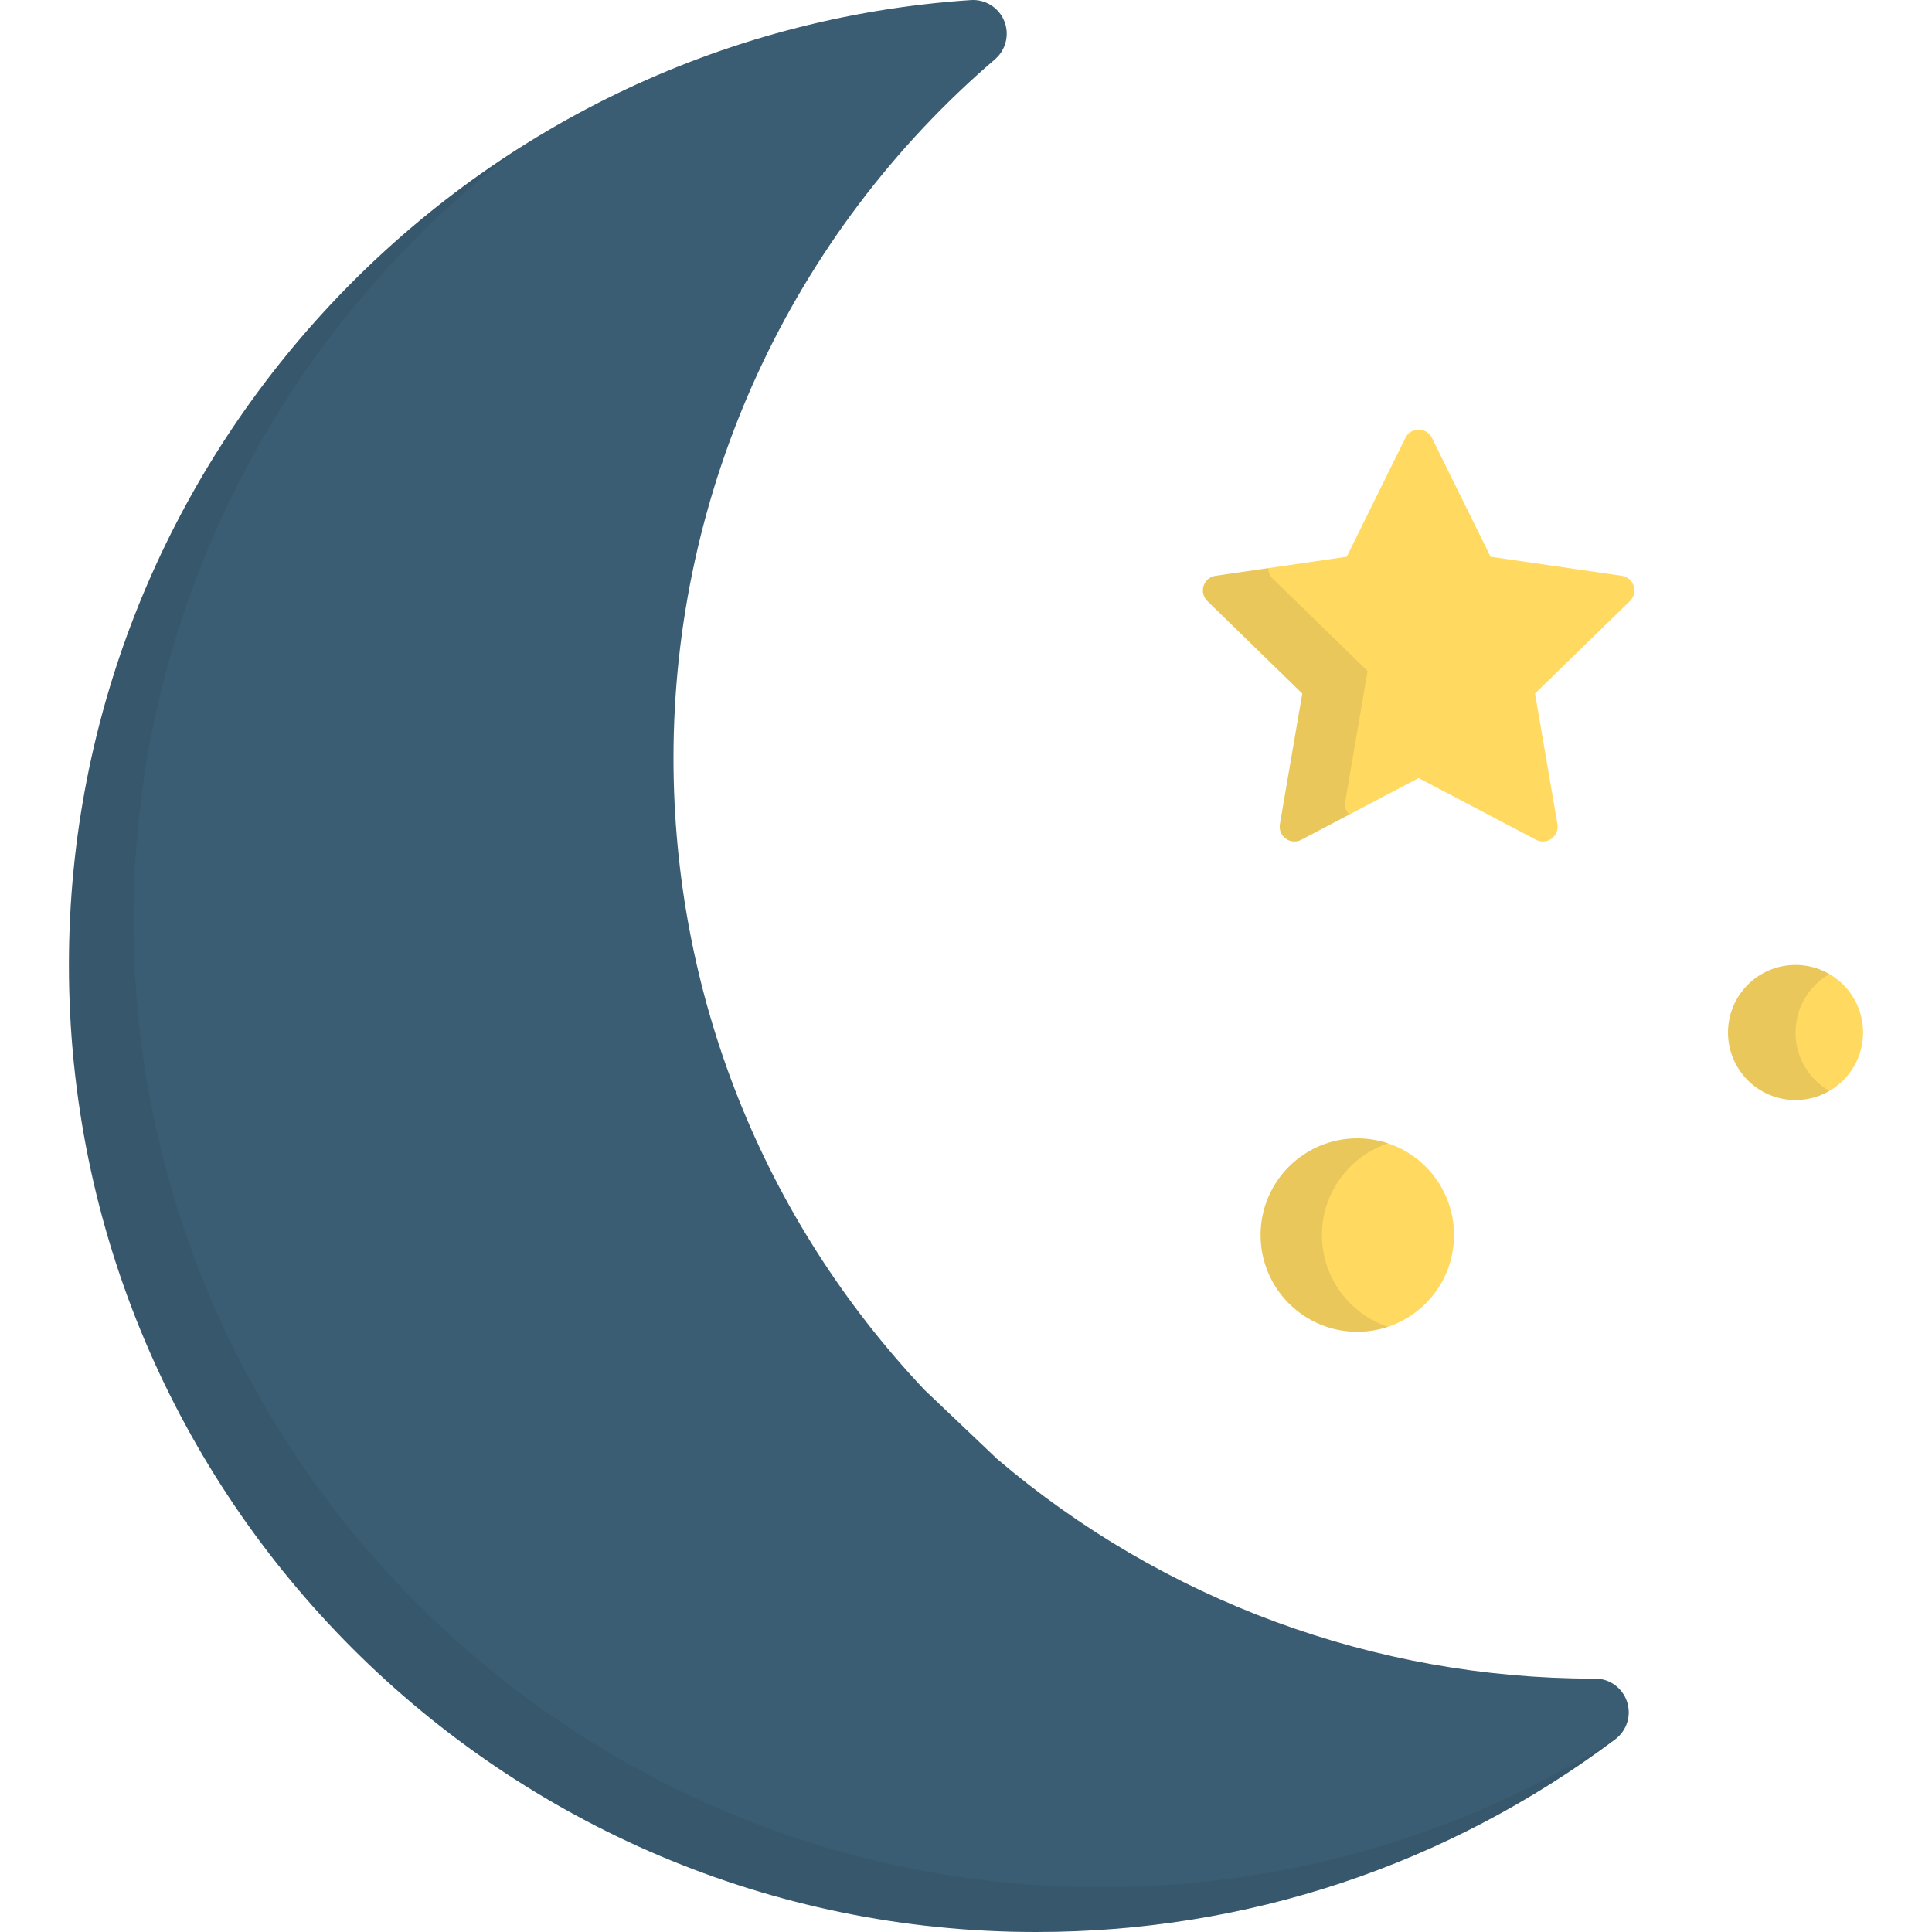
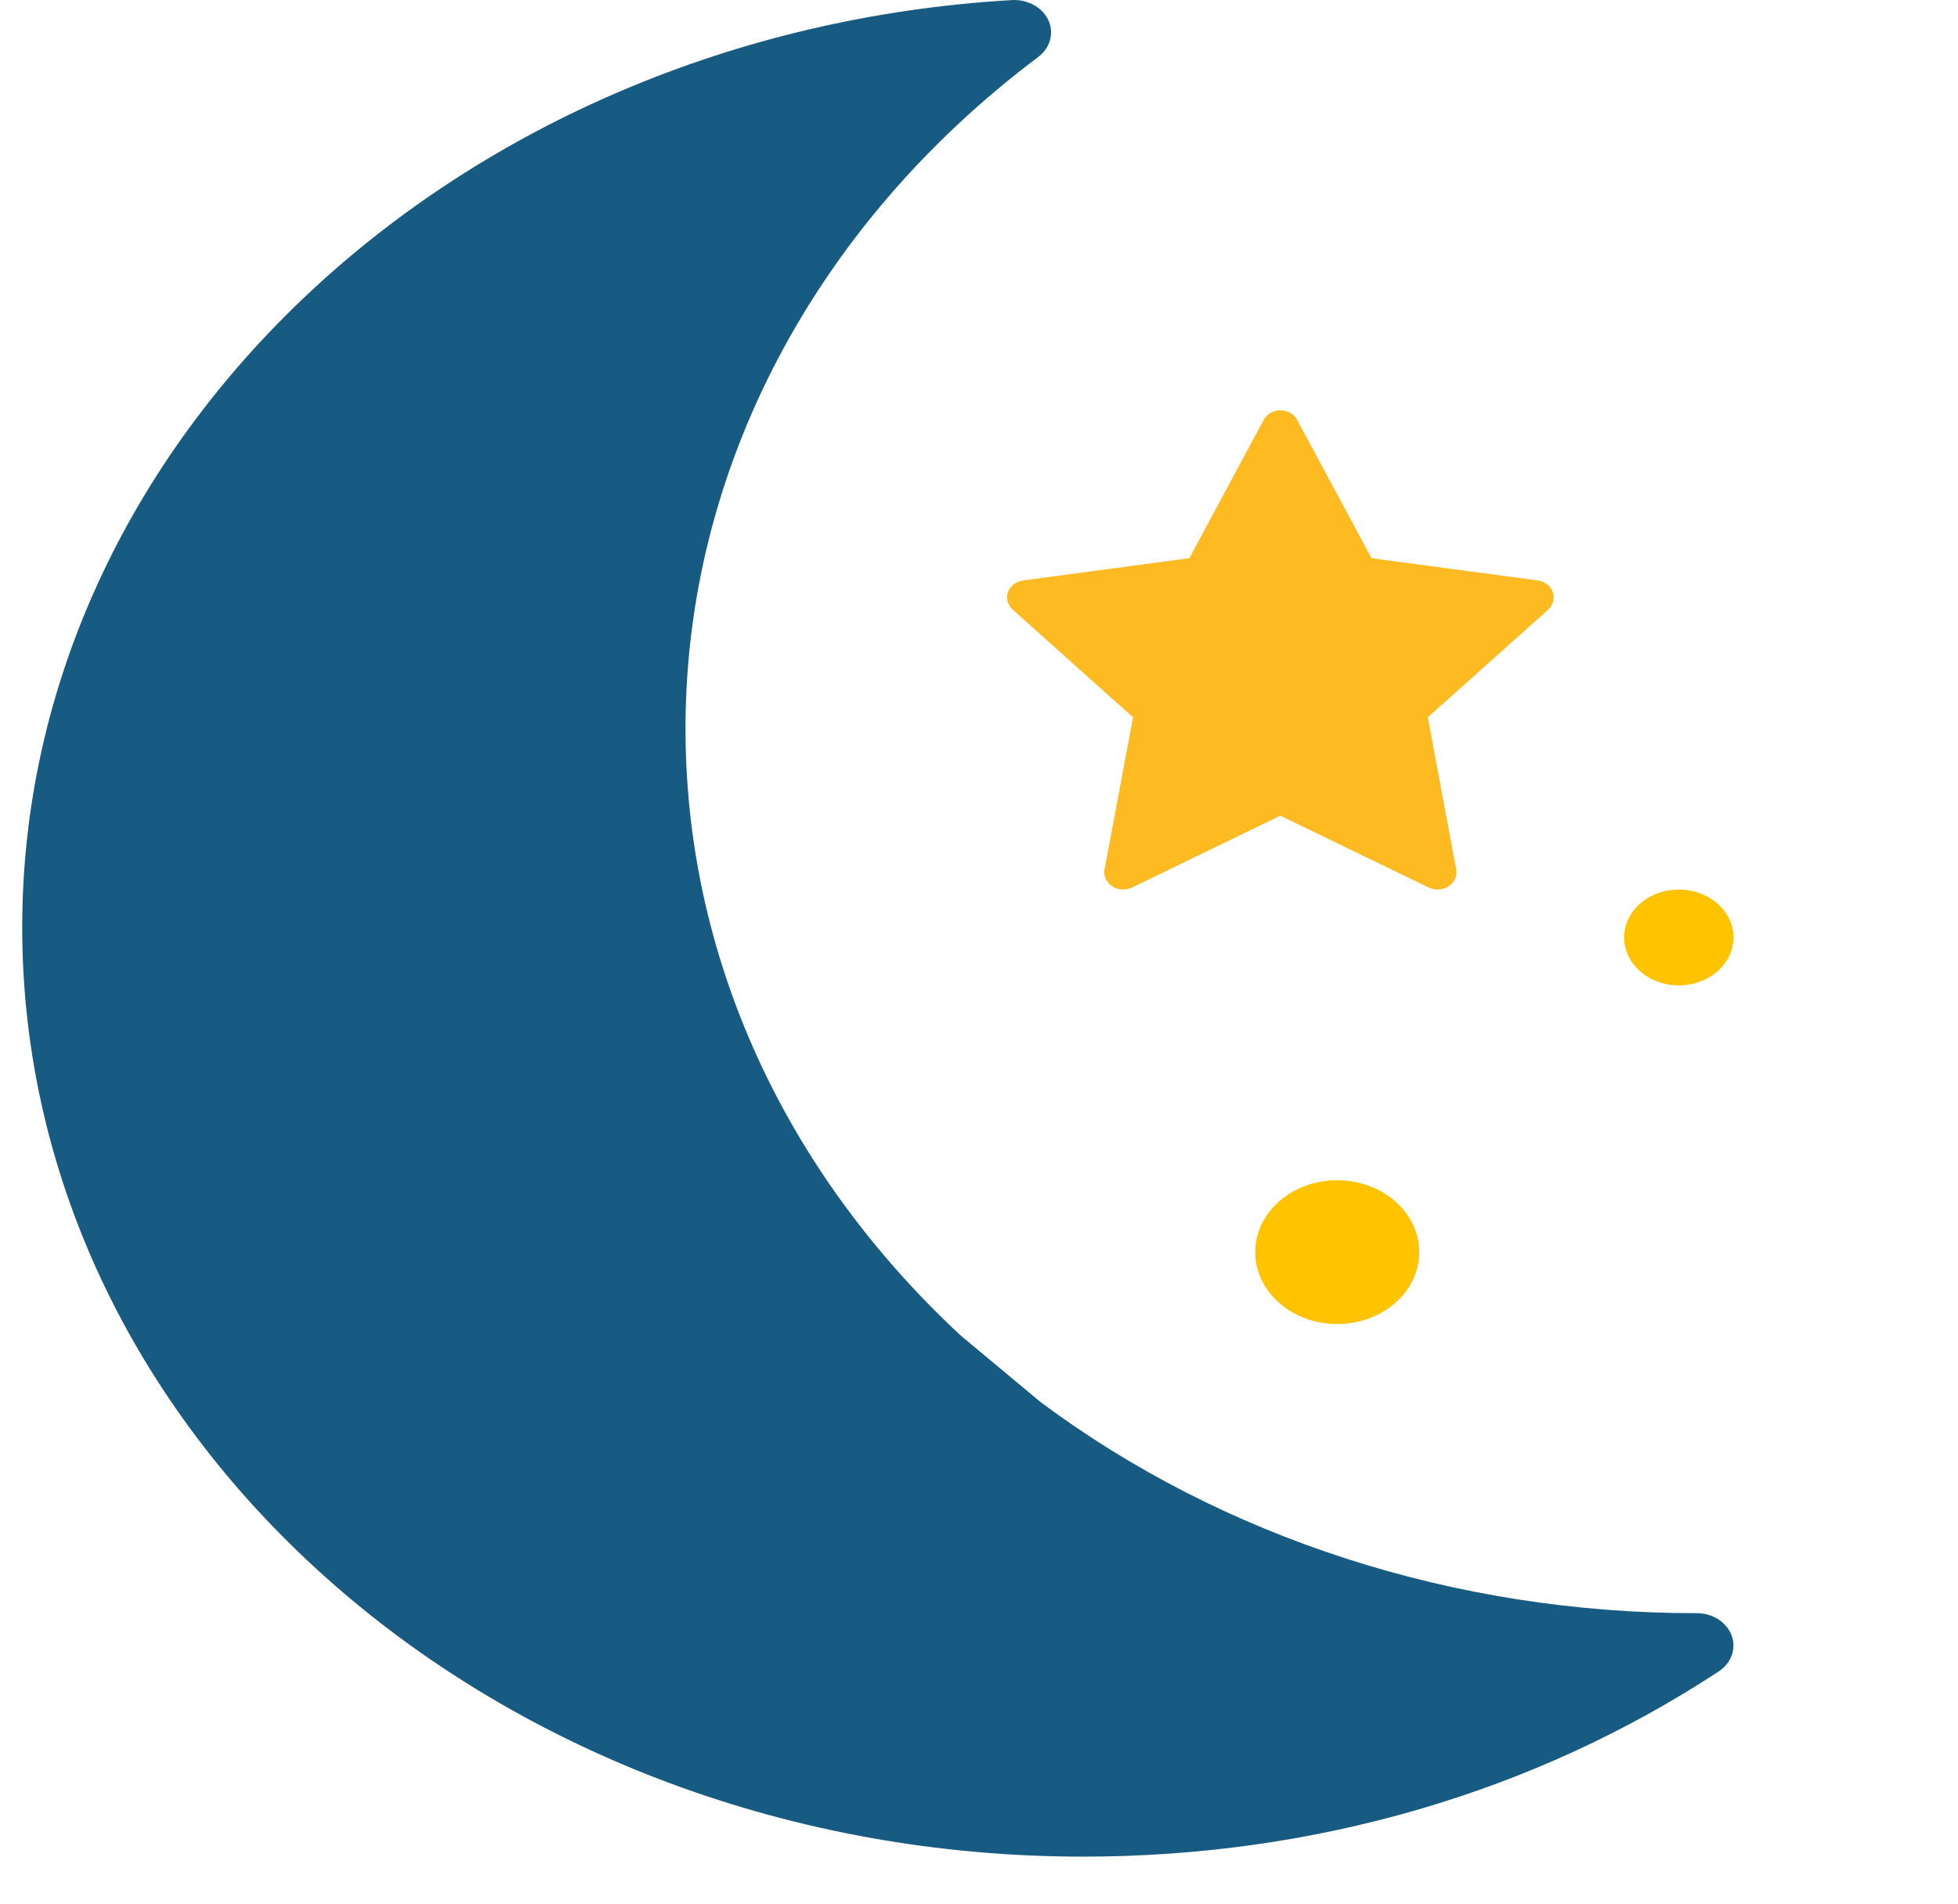
- <svg xmlns="http://www.w3.org/2000/svg" version="1.1" id="Layer_1" x="0px" y="0px" viewBox="0 0 512.001 512.001" style="enable-background:new 0 0 512.001 512.001;" xml:space="preserve">
-   <path style="fill:#3A5D74;" d="M431.175,450.958c-1.219-3.65-4.612-6.143-8.484-6.103h-0.335  c-57.937,0-114.093-20.686-158.144-58.253l-19.197-18.253c-42.908-45.444-66.533-104.892-66.533-167.429  c0-71.262,31.052-138.768,85.196-185.209c2.92-2.504,3.908-6.597,2.453-10.158c-1.456-3.56-5.024-5.787-8.866-5.533  C123.247,8.983,18.264,121.3,18.264,255.721c0,141.313,114.966,256.279,256.278,256.279c55.868,0,108.955-17.659,153.52-51.067  C431.139,458.626,432.394,454.606,431.175,450.958z" />
-   <path style="opacity:0.1;fill:#231F20;enable-background:new    ;" d="M291.661,500.114c-141.312,0-256.278-114.966-256.278-256.279  c0-83.06,40.094-157.667,102.342-204.679C65.798,84.836,18.264,165.273,18.264,255.721c0,141.313,114.966,256.279,256.278,256.279  c55.868,0,108.955-17.659,153.52-51.067c0.136-0.103,0.249-0.225,0.378-0.334C387.575,486.509,340.69,500.114,291.661,500.114z" />
-   <path style="fill:#FFD960;" d="M432.945,155.259c-0.46-1.418-1.686-2.451-3.16-2.665l-34.768-5.052l-15.546-31.503  c-0.661-1.336-2.022-2.183-3.511-2.183c-1.492,0-2.853,0.846-3.511,2.183l-15.55,31.503l-34.766,5.052  c-1.474,0.214-2.7,1.247-3.162,2.665c-0.46,1.417-0.076,2.972,0.99,4.014l25.16,24.521l-5.937,34.626  c-0.253,1.468,0.349,2.953,1.557,3.829c1.204,0.876,2.802,0.991,4.121,0.297l31.098-16.347l31.094,16.347  c0.574,0.303,1.199,0.45,1.823,0.45c0.812,0,1.618-0.251,2.303-0.747c1.206-0.876,1.81-2.361,1.557-3.829l-5.937-34.626  l25.155-24.521C433.024,158.231,433.407,156.676,432.945,155.259z" />
-   <g style="opacity:0.1;">
-     <path style="fill:#231F20;" d="M356.491,212.466l5.937-34.626l-25.16-24.521c-0.755-0.737-1.159-1.733-1.172-2.753l-13.961,2.029   c-1.474,0.214-2.7,1.247-3.162,2.665c-0.46,1.417-0.076,2.972,0.99,4.014l25.16,24.521l-5.937,34.626   c-0.253,1.468,0.349,2.953,1.557,3.829c1.204,0.876,2.802,0.991,4.121,0.297l12.699-6.675   C356.686,214.984,356.276,213.721,356.491,212.466z" />
+ <svg xmlns="http://www.w3.org/2000/svg" viewBox="210.591 214.794 72 70">
+   <defs>
+     <radialGradient gradientUnits="userSpaceOnUse" cx="128.331" cy="426.037" r="49.985" id="gradient-0" gradientTransform="matrix(0.700206, 0, 0, 0.685584, 155.7332, -42.28969)">
+       <stop offset="0" style="stop-color: rgba(160, 147, 147, 1)" />
+       <stop offset="1" style="stop-color: rgba(109, 96, 96, 1)" />
+     </radialGradient>
+   </defs>
+   <ellipse style="stroke: url(#gradient-0); stroke-width: 0px; fill: rgb(230, 230, 230); visibility: hidden;" cx="245.591" cy="249.794" rx="35" ry="35" />
+   <g>
+     <path style="fill: rgb(24, 91, 130);" d="M 274.264 274.924 C 274.077 274.439 273.561 274.108 272.974 274.112 L 272.92 274.112 C 264.102 274.112 255.556 271.352 248.847 266.344 L 245.927 263.911 C 239.395 257.849 235.798 249.923 235.798 241.586 C 235.798 232.083 240.525 223.083 248.767 216.89 C 249.211 216.557 249.362 216.008 249.14 215.532 C 248.917 215.06 248.376 214.762 247.792 214.797 C 227.39 215.991 211.408 230.967 211.408 248.893 C 211.408 267.733 228.912 283.065 250.423 283.065 C 258.927 283.065 267.007 280.71 273.791 276.255 C 274.258 275.947 274.449 275.413 274.264 274.924 Z" />
+     <path style="fill: rgb(253, 186, 33);" d="M 267.687 236.563 C 267.609 236.339 267.392 236.173 267.133 236.138 L 261.023 235.319 L 258.289 230.235 C 258.175 230.018 257.936 229.882 257.67 229.882 C 257.413 229.882 257.168 230.018 257.059 230.235 L 254.326 235.319 L 248.216 236.138 C 247.955 236.173 247.742 236.339 247.655 236.563 C 247.579 236.794 247.645 237.046 247.834 237.215 L 252.256 241.172 L 251.207 246.764 C 251.167 246.995 251.269 247.238 251.484 247.38 C 251.697 247.525 251.979 247.541 252.212 247.433 L 257.67 244.788 L 263.137 247.433 C 263.24 247.477 263.348 247.504 263.461 247.504 C 263.603 247.504 263.744 247.461 263.869 247.38 C 264.078 247.238 264.178 246.995 264.138 246.764 L 263.093 241.172 L 267.518 237.215 C 267.703 237.046 267.77 236.794 267.687 236.563 Z" />
+     <circle style="fill: rgb(255, 195, 0);" cx="252.994" cy="259.445" r="1.5" transform="matrix(2.00982, 0, 0, 1.762134, -248.7091, -196.3402)" />
+     <path style="fill: rgb(35, 31, 32); visibility: hidden;" d="M 247.184 248.474 L 247.624 245.787 L 245.756 243.885 C 245.7 243.828 245.67 243.75 245.669 243.671 L 244.632 243.829 C 244.523 243.845 244.432 243.925 244.397 244.035 C 244.363 244.145 244.392 244.266 244.471 244.347 L 246.339 246.249 L 245.898 248.936 C 245.88 249.05 245.924 249.165 246.014 249.233 C 246.104 249.301 246.222 249.31 246.32 249.256 L 247.263 248.738 C 247.198 248.669 247.168 248.571 247.184 248.474 Z" />
+     <circle style="fill: rgb(255, 195, 0);" cx="260.271" cy="254.671" r="1" transform="matrix(2.00982, 0, 0, 1.762134, -250.7741, -199.4983)" />
  </g>
-   <circle style="fill:#FFD960;" cx="359.704" cy="327.305" r="25.632" />
-   <path style="opacity:0.1;fill:#231F20;enable-background:new    ;" d="M350.328,327.302c0-11.313,7.332-20.907,17.503-24.307  c-2.556-0.855-5.288-1.324-8.13-1.324c-14.157,0-25.633,11.476-25.633,25.632c0,14.156,11.476,25.632,25.633,25.632  c2.842,0,5.575-0.47,8.13-1.324C357.661,348.209,350.328,338.615,350.328,327.302z" />
-   <path style="fill:#FFD960;" d="M493.737,273.623c0,9.886-8.012,17.9-17.9,17.9c-9.885,0-17.898-8.014-17.898-17.9  c0-9.887,8.014-17.899,17.898-17.899C485.725,255.724,493.737,263.737,493.737,273.623z" />
-   <path style="opacity:0.1;fill:#231F20;enable-background:new    ;" d="M475.836,273.623c0-6.623,3.605-12.391,8.95-15.487  c-2.634-1.526-5.685-2.414-8.951-2.414c-9.885,0-17.898,8.012-17.898,17.899c0,9.886,8.014,17.9,17.898,17.9  c3.266,0,6.316-0.888,8.951-2.414C479.441,286.014,475.836,280.246,475.836,273.623z" />
-   <g>
- </g>
-   <g>
- </g>
-   <g>
- </g>
-   <g>
- </g>
-   <g>
- </g>
-   <g>
- </g>
-   <g>
- </g>
-   <g>
- </g>
-   <g>
- </g>
-   <g>
- </g>
-   <g>
- </g>
-   <g>
- </g>
-   <g>
- </g>
-   <g>
- </g>
-   <g>
- </g>
</svg>
